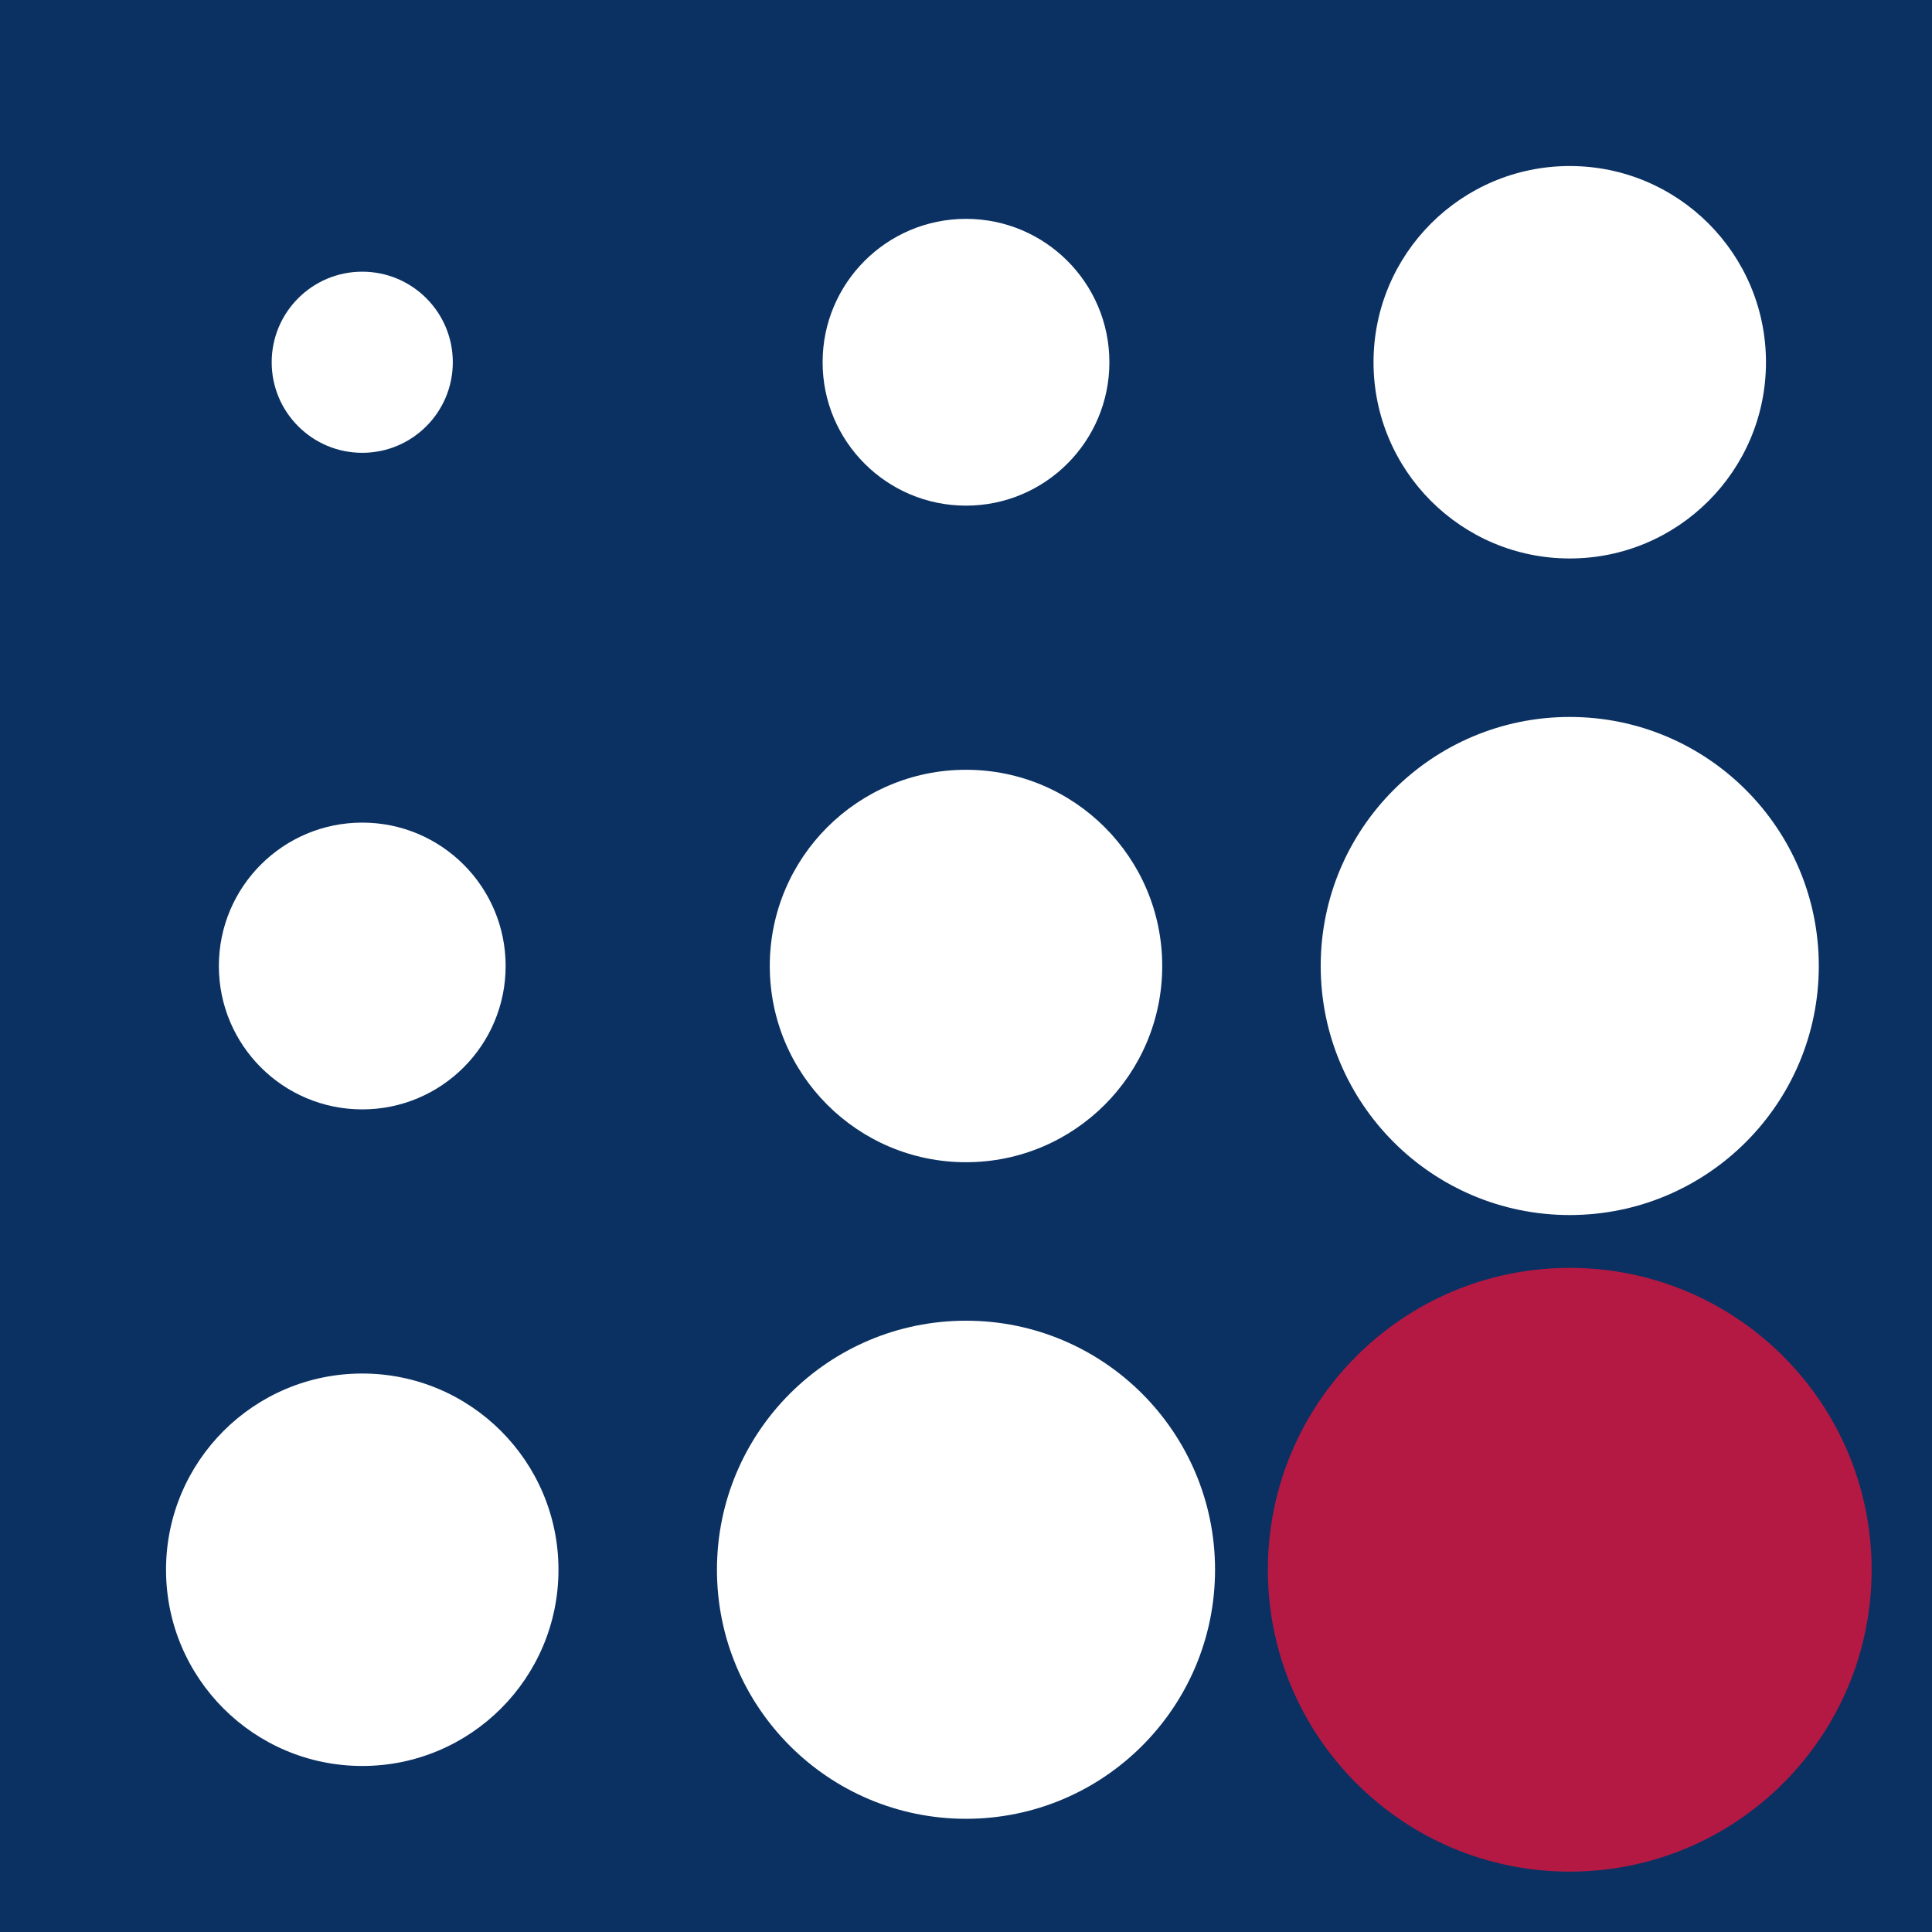
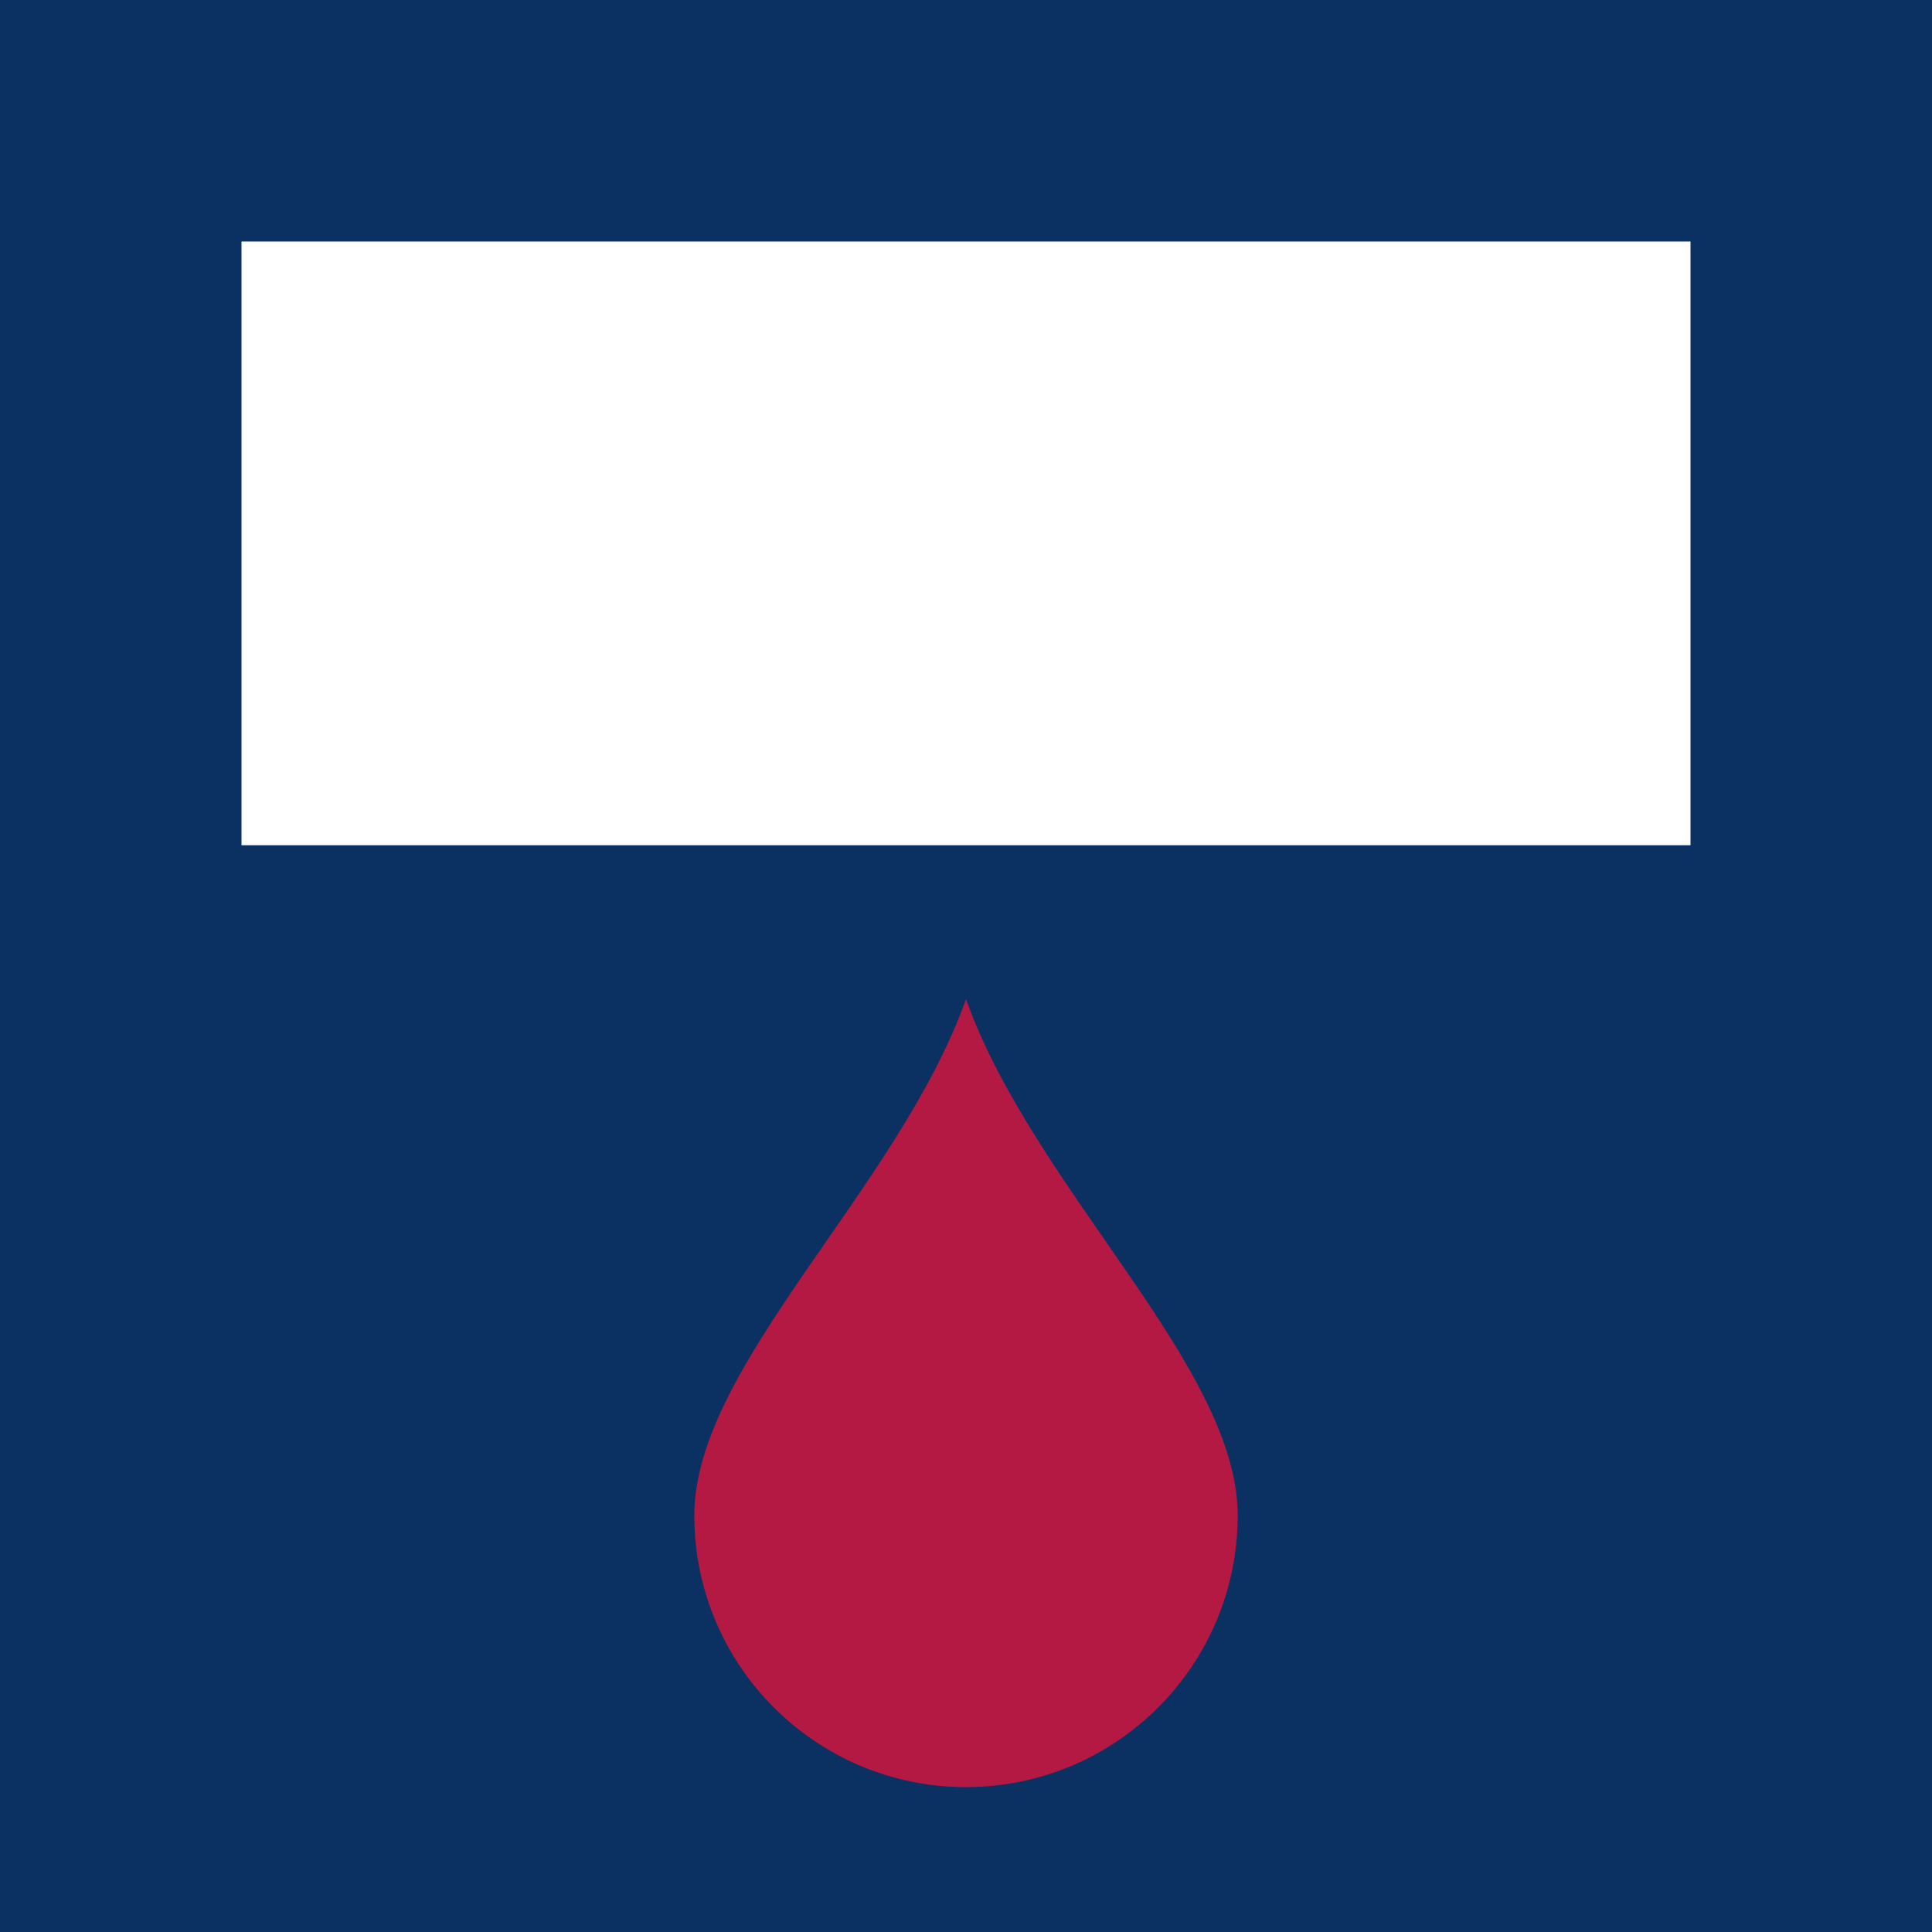
<svg xmlns="http://www.w3.org/2000/svg" viewBox="0 0 512 512" width="512" height="512">
  <rect width="512" height="512" fill="#0B3162" />
-   <circle cx="96" cy="96" r="24.0" fill="#FFFFFF" />
-   <circle cx="256" cy="96" r="38.0" fill="#FFFFFF" />
-   <circle cx="416" cy="96" r="52.0" fill="#FFFFFF" />
-   <circle cx="96" cy="256" r="38.0" fill="#FFFFFF" />
-   <circle cx="256" cy="256" r="52.0" fill="#FFFFFF" />
-   <circle cx="416" cy="256" r="66.0" fill="#FFFFFF" />
-   <circle cx="96" cy="416" r="52.0" fill="#FFFFFF" />
-   <circle cx="256" cy="416" r="66.0" fill="#FFFFFF" />
-   <circle cx="416" cy="416" r="80.0" fill="#B41943" />
+   <rect x="64" y="64" width="384" height="160" fill="#FFFFFF" />
+   <path d="M256 264.8C274.0 315.2 328 362.0 328 401.6A72 72 0 0 1 184 401.6C184 362.0 238.0 315.2 256 264.8Z" fill="#B41943" />
</svg>
